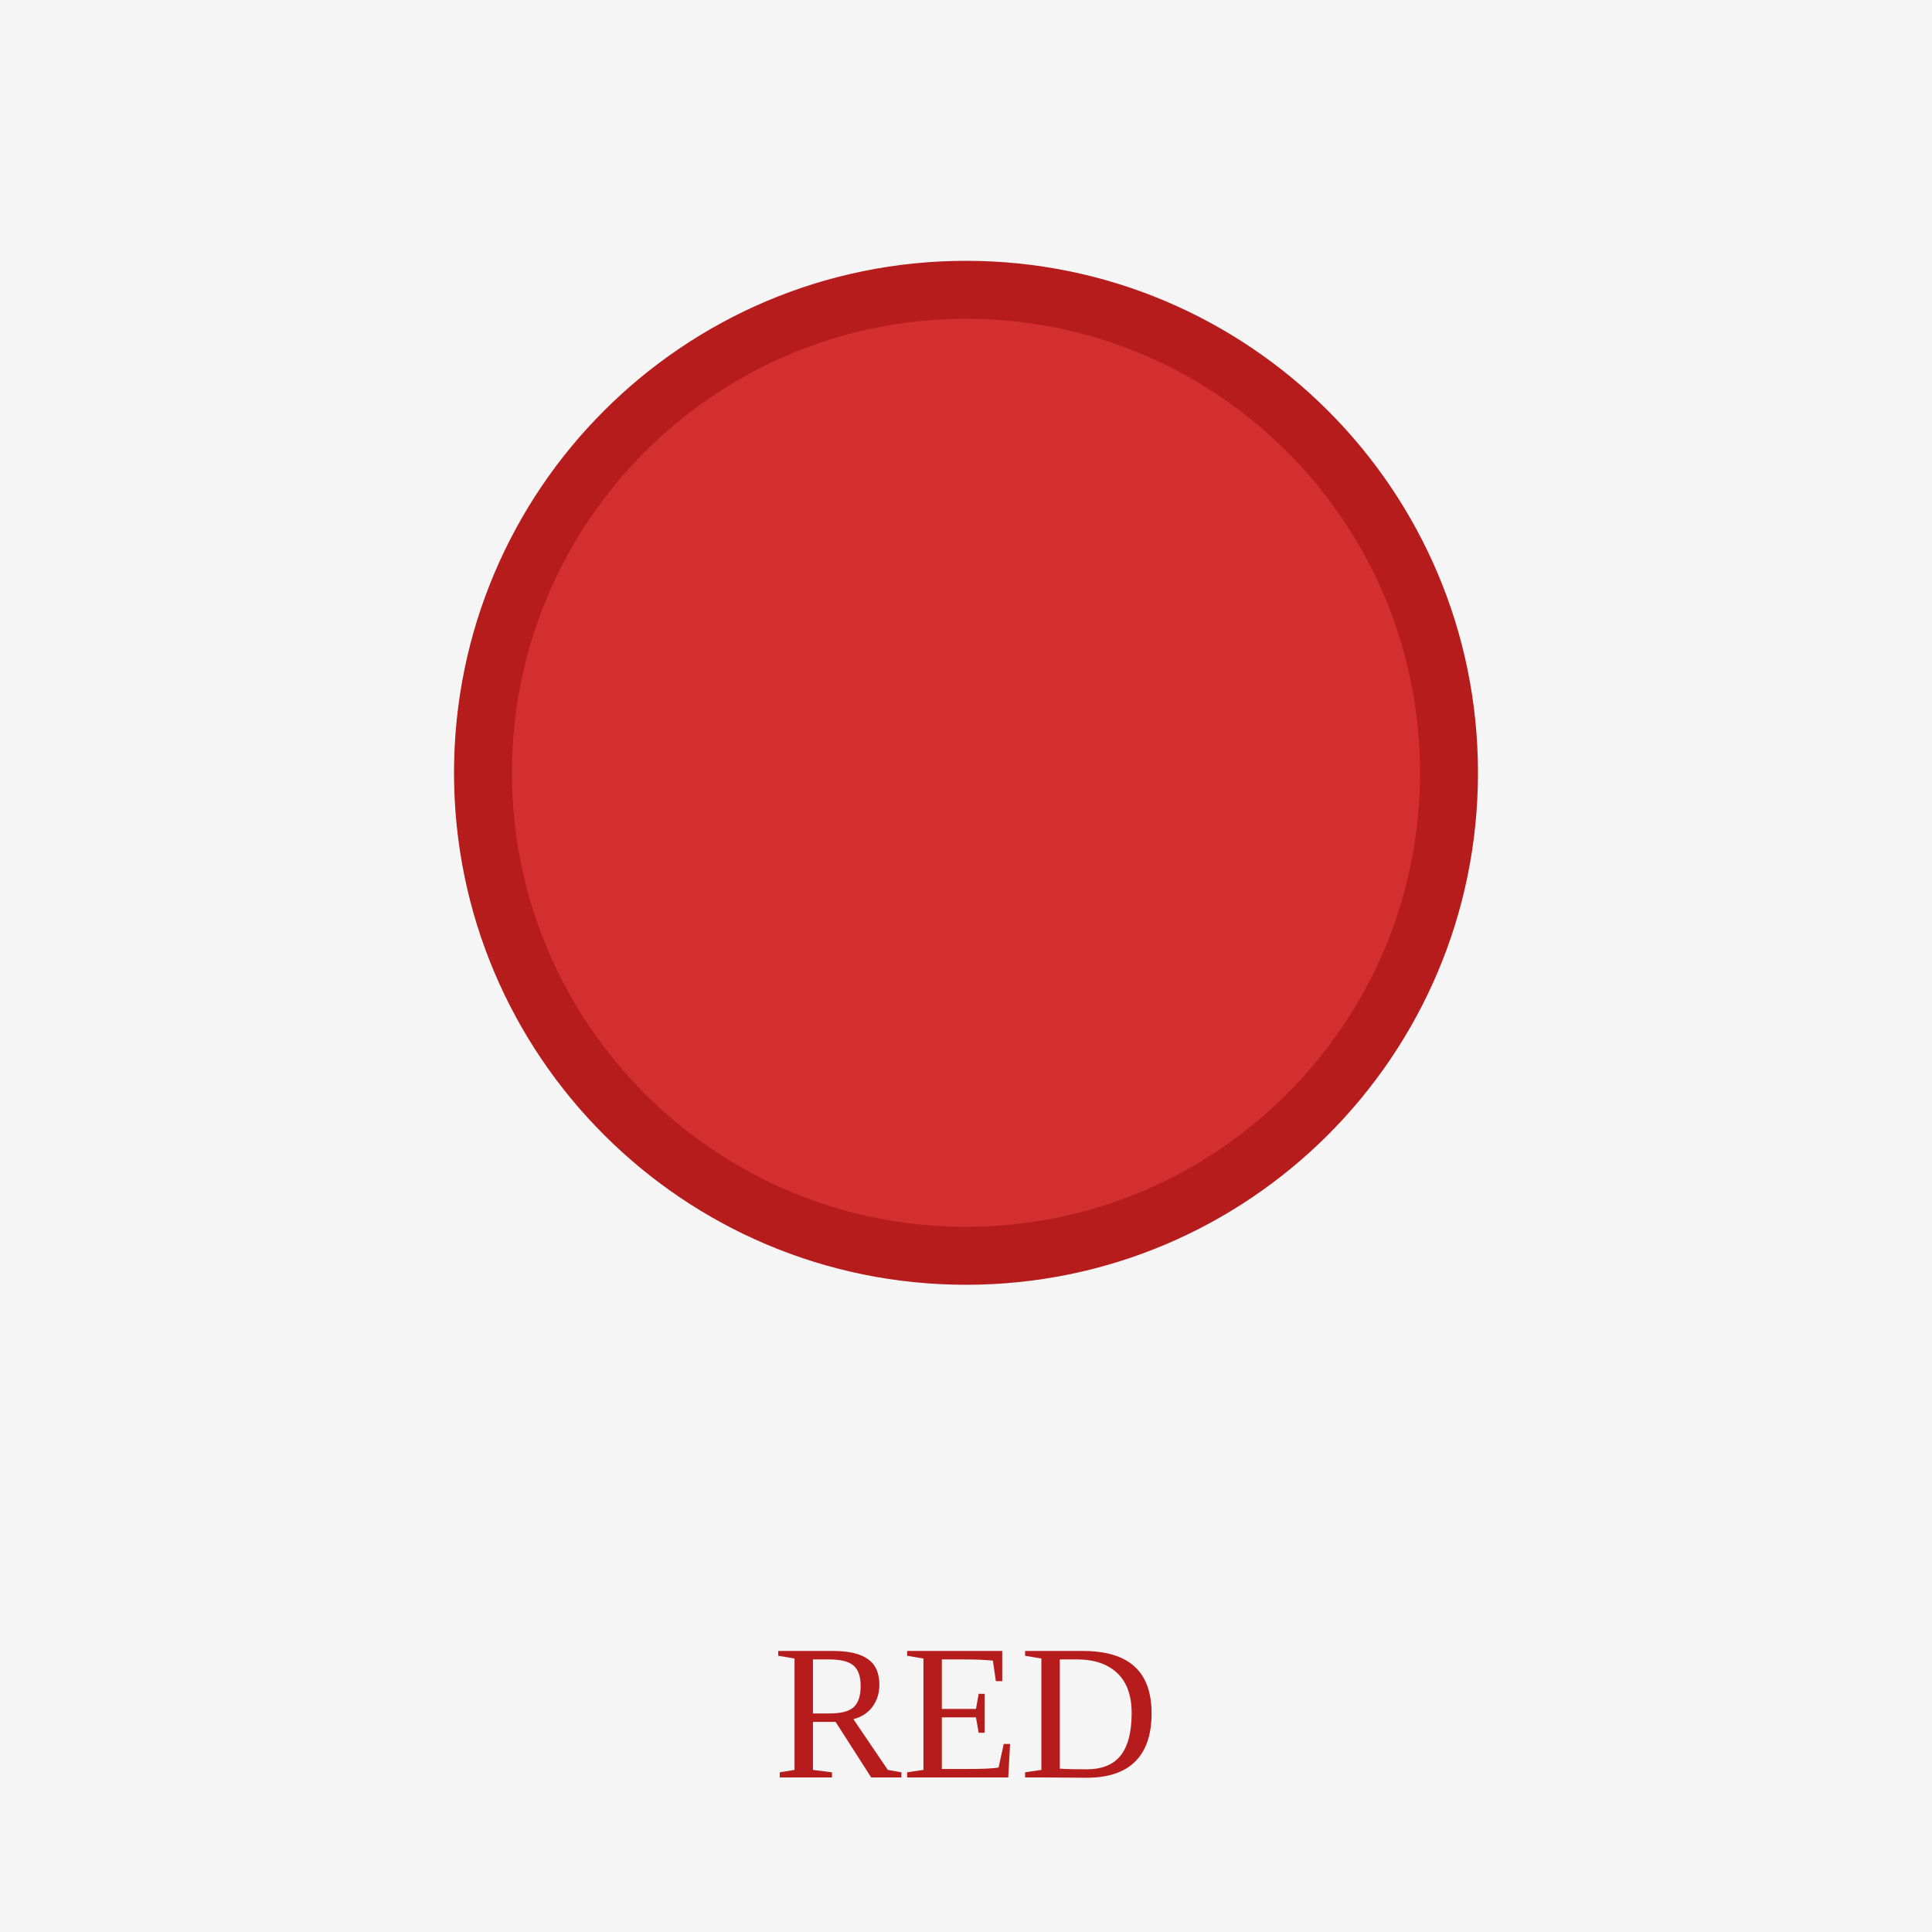
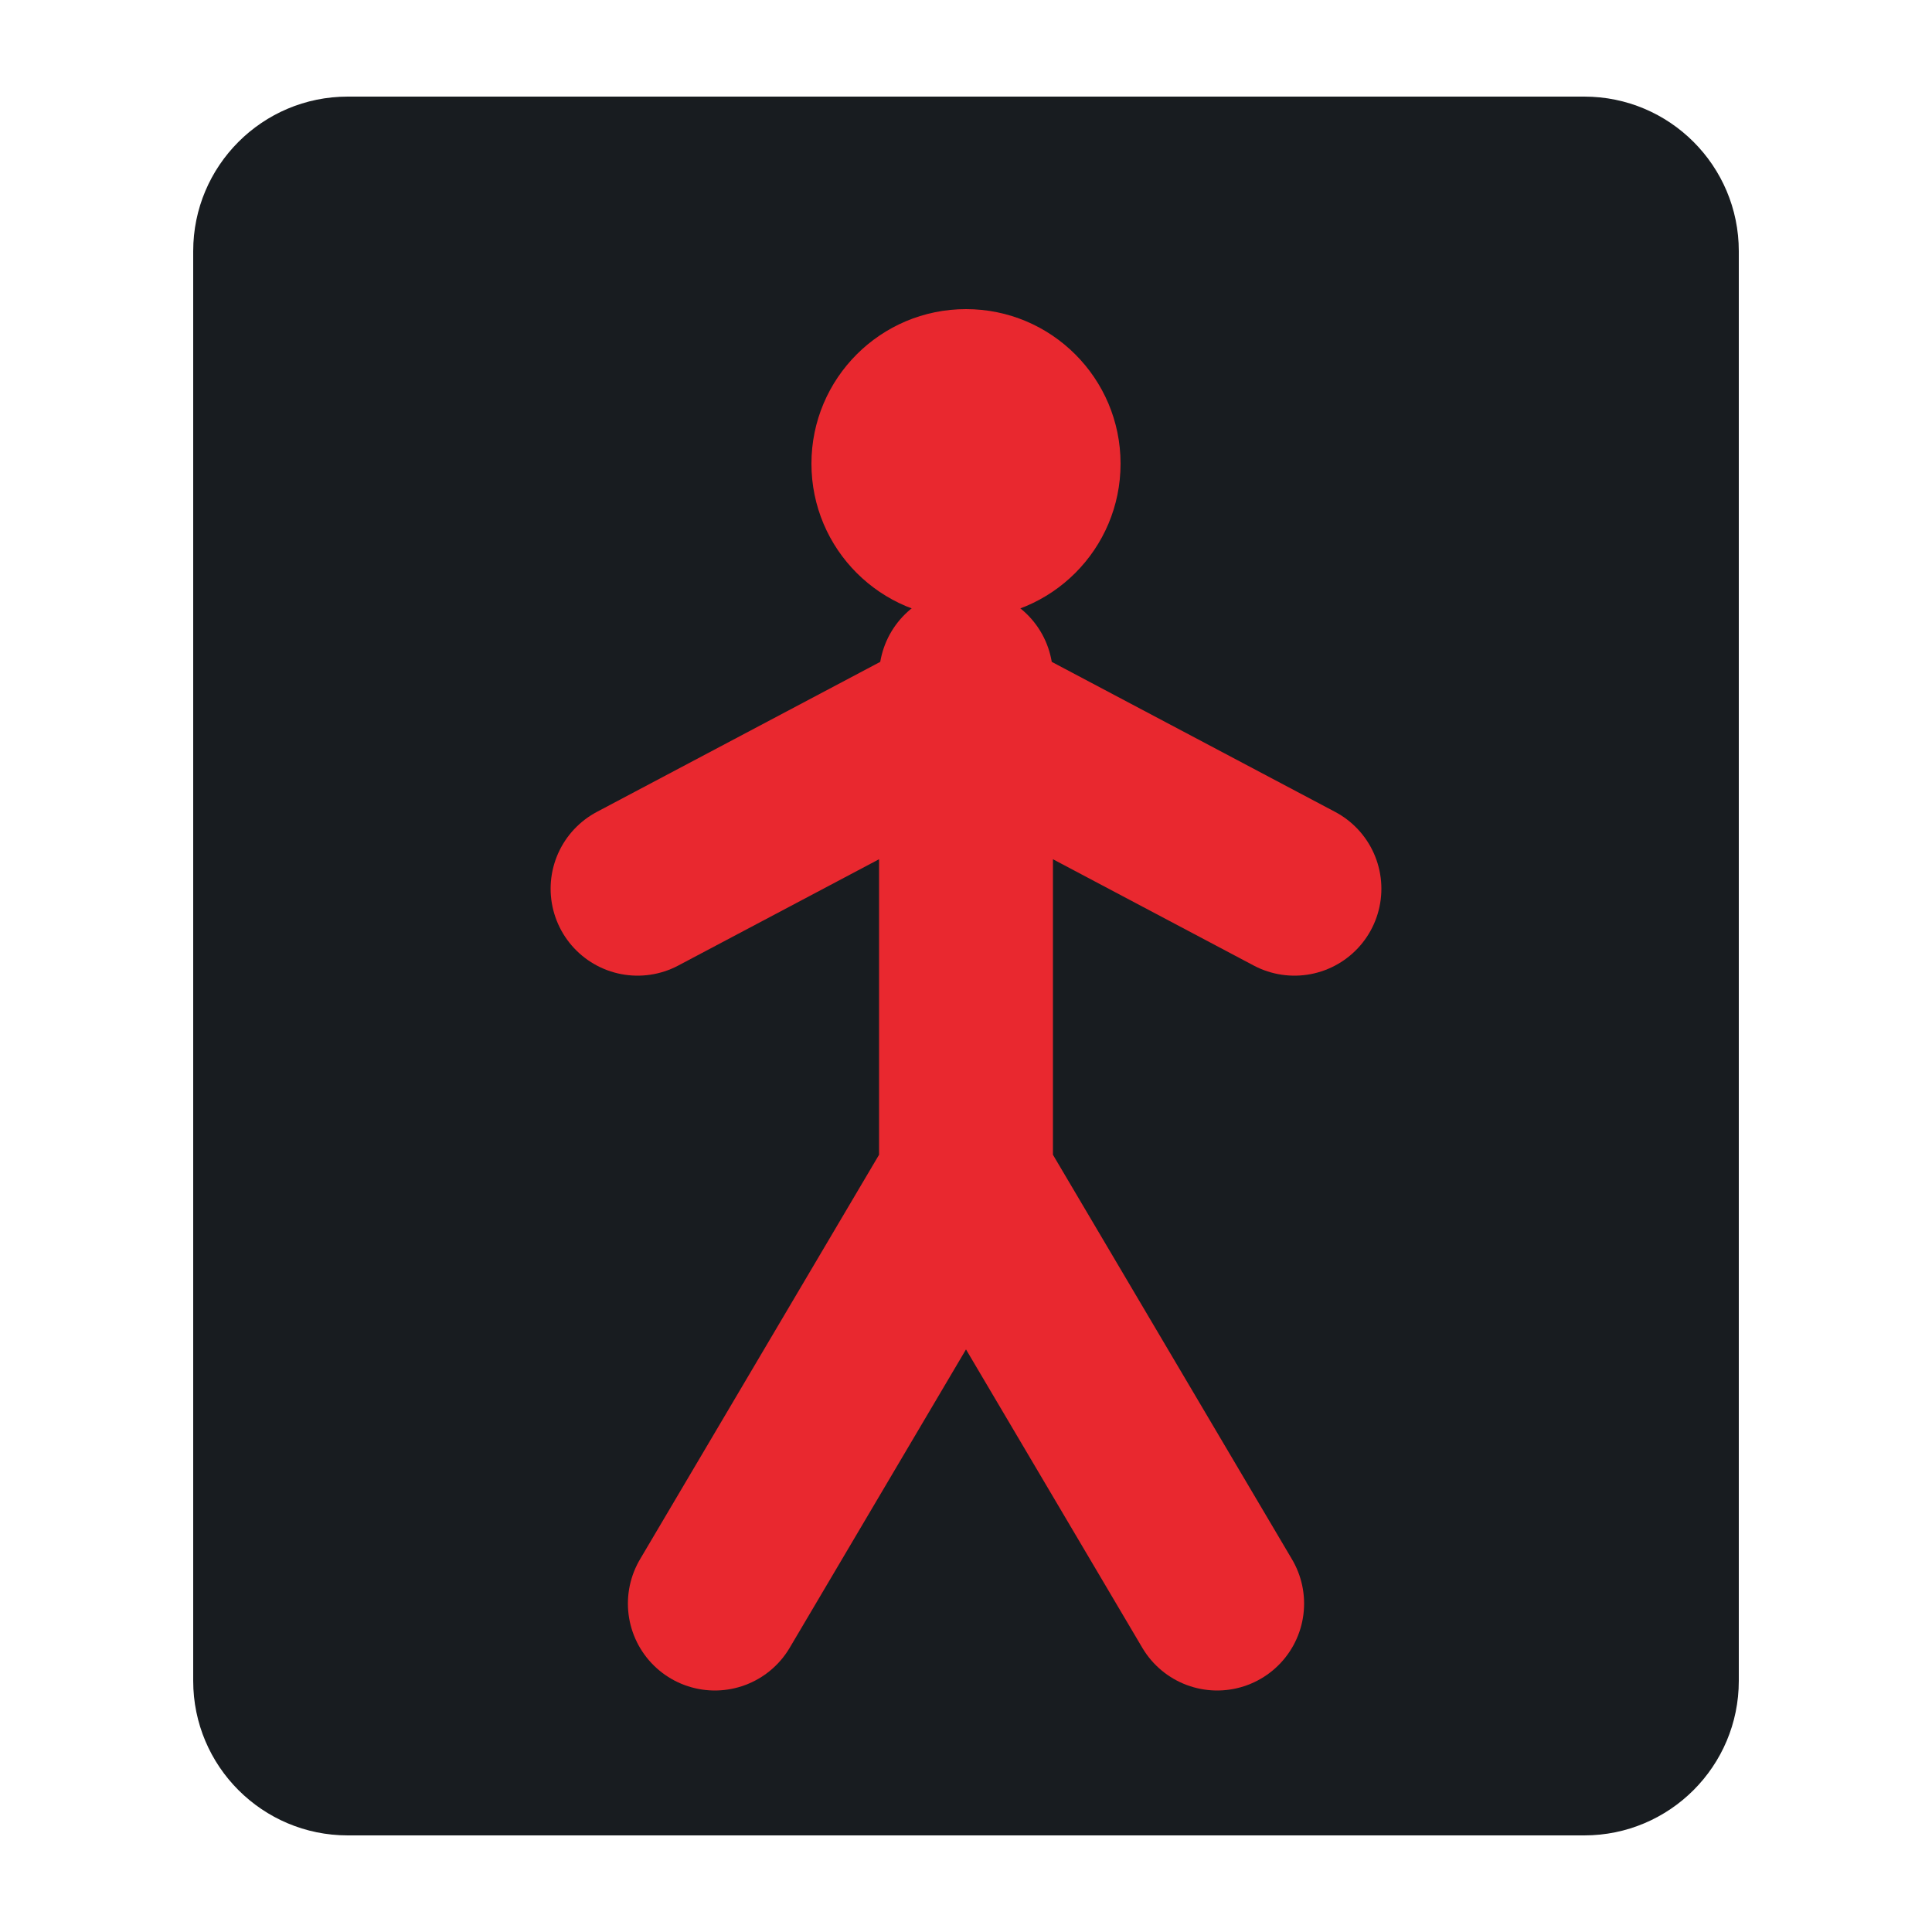
- <svg xmlns="http://www.w3.org/2000/svg" viewBox="0 0 100 100">
-   <rect width="100" height="100" fill="#f5f5f5" />
-   <circle cx="50" cy="40" r="25" fill="#d32f2f" stroke="#b71c1c" stroke-width="3" />
-   <text x="50" y="92" text-anchor="middle" font-size="10" fill="#b71c1c">RED</text>
+ <svg xmlns="http://www.w3.org/2000/svg" viewBox="0 0 100 100" role="img" aria-label="Steady red standing pedestrian aspect S11P">
+   <rect x="10" y="5" width="80" height="90" rx="8" fill="#181c20" />
+   <circle cx="50" cy="24" r="8" fill="#e9282f" />
+   <path d="M50 35v28m-17-17 17-9 17 9M50 61 37 83m13-22 13 22" stroke="#e9282f" stroke-width="9" fill="none" stroke-linecap="round" stroke-linejoin="round" />
</svg>
